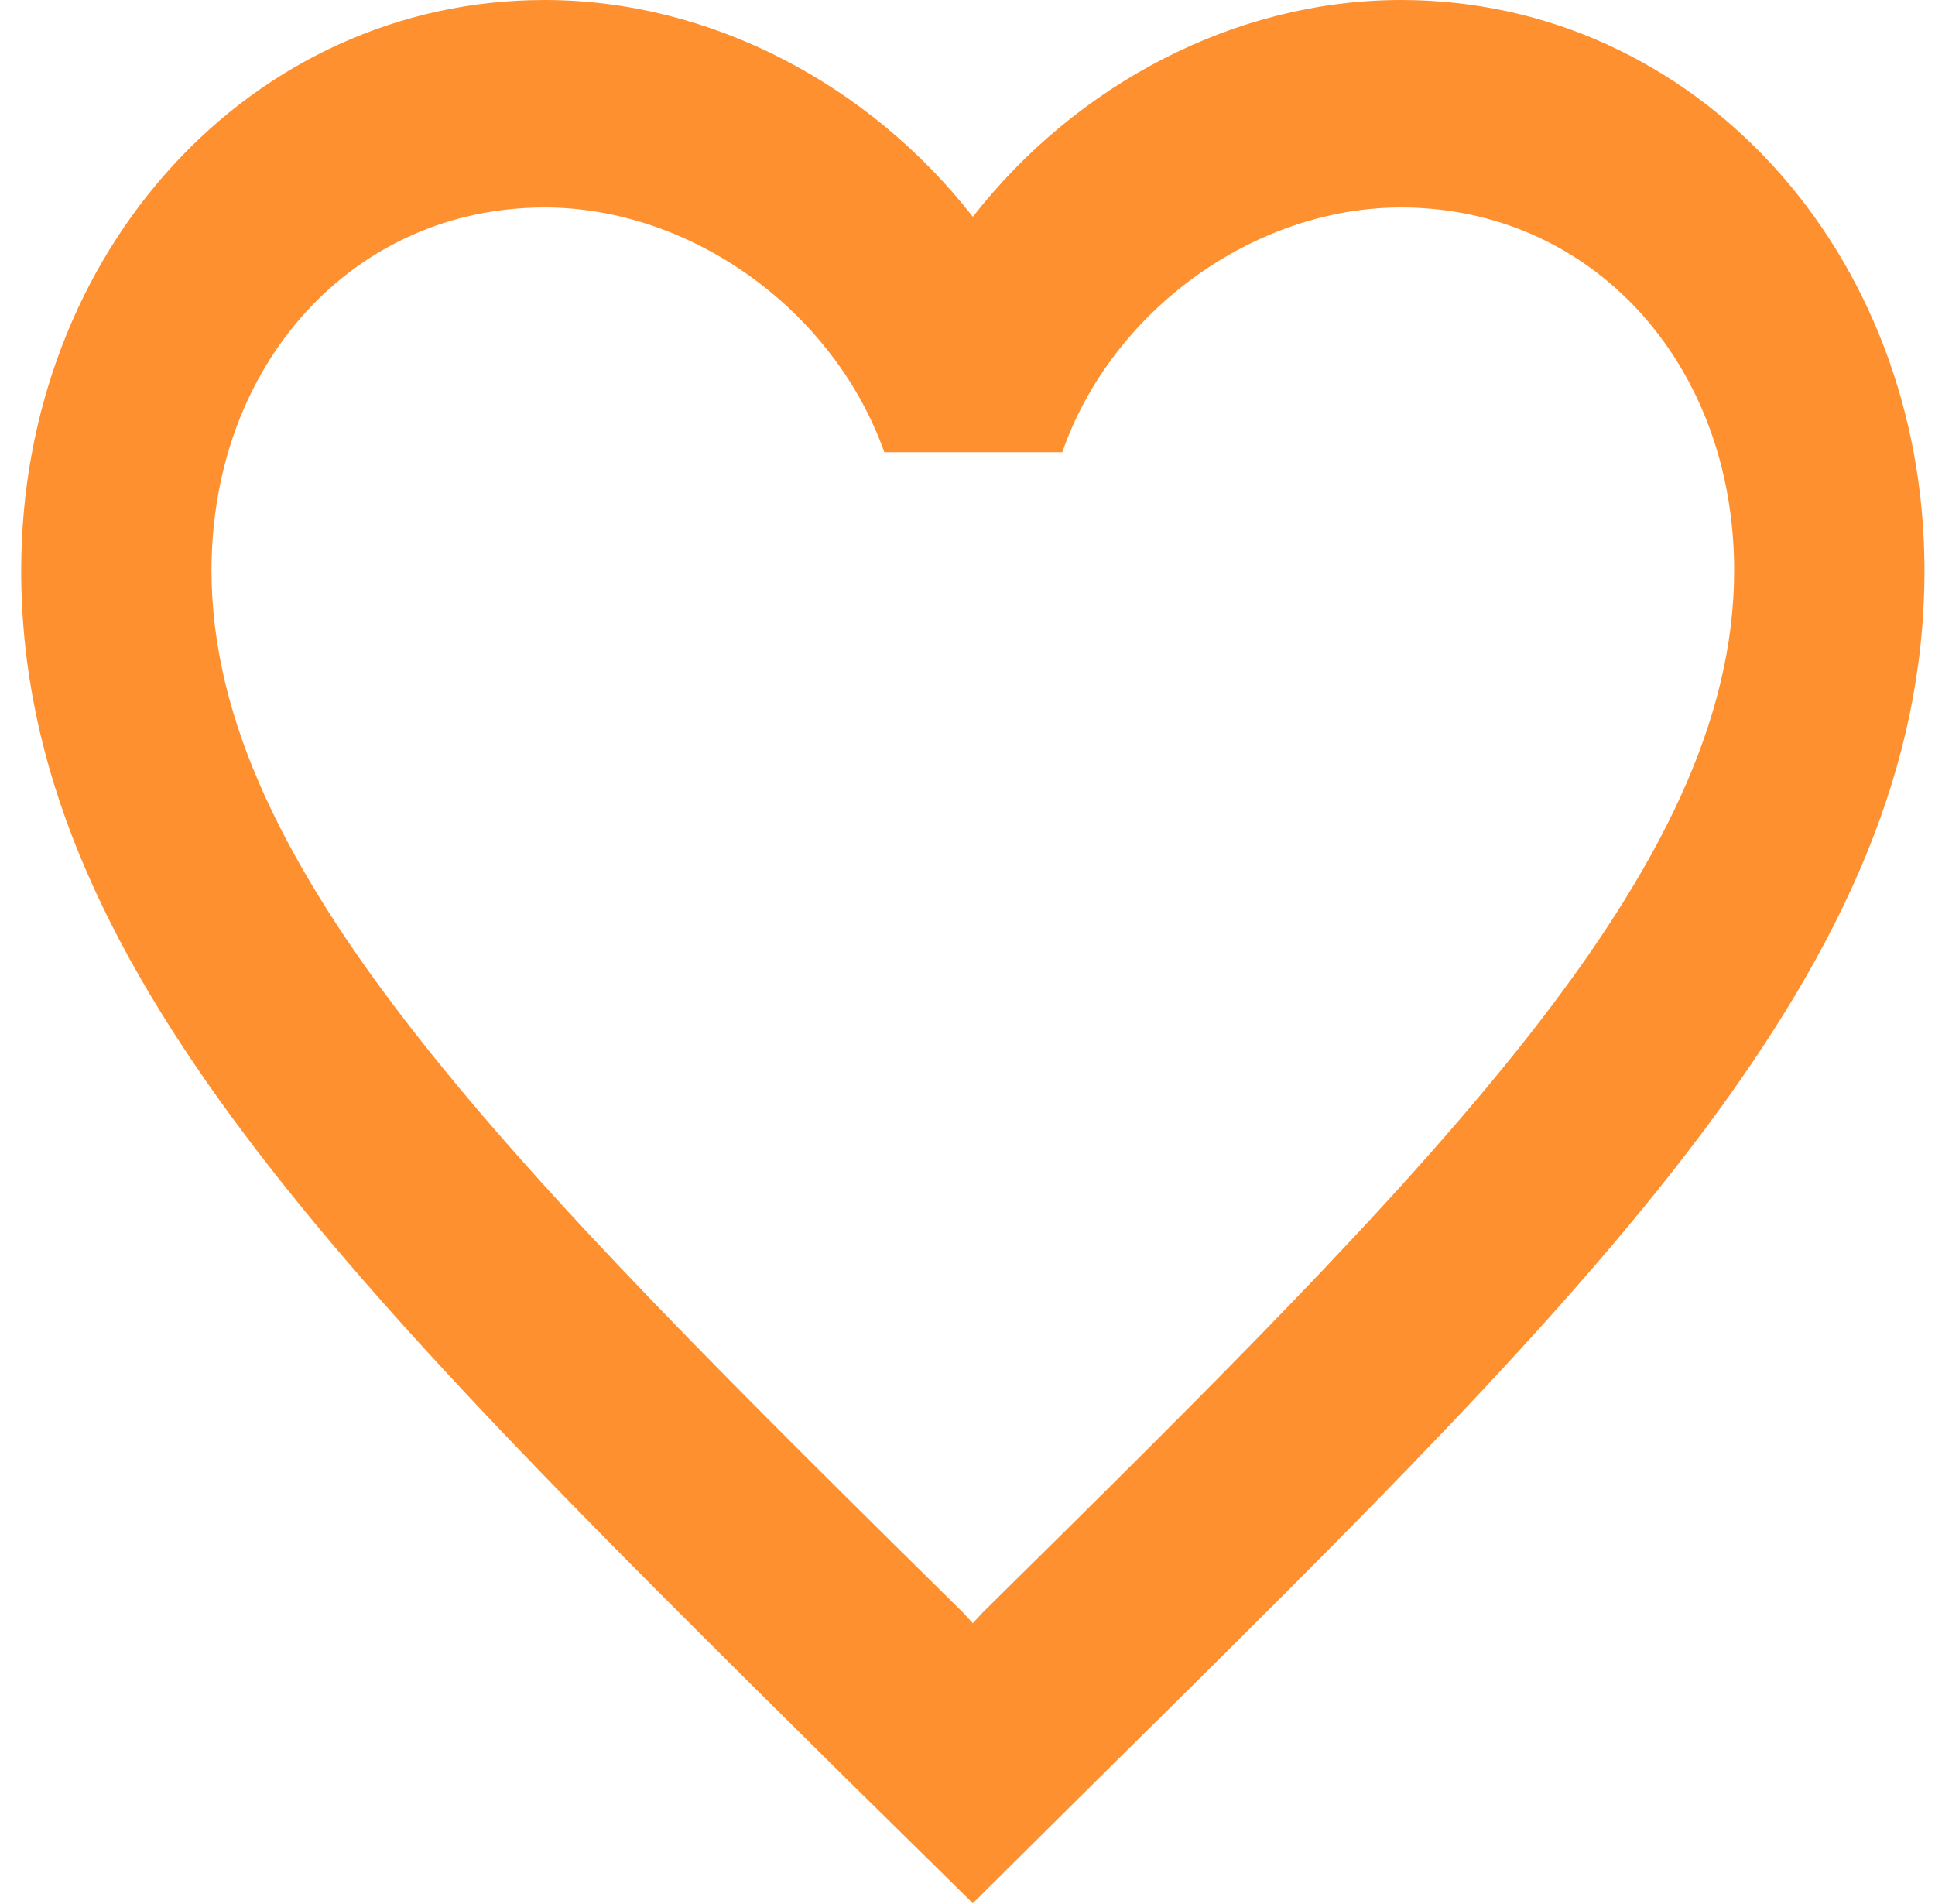
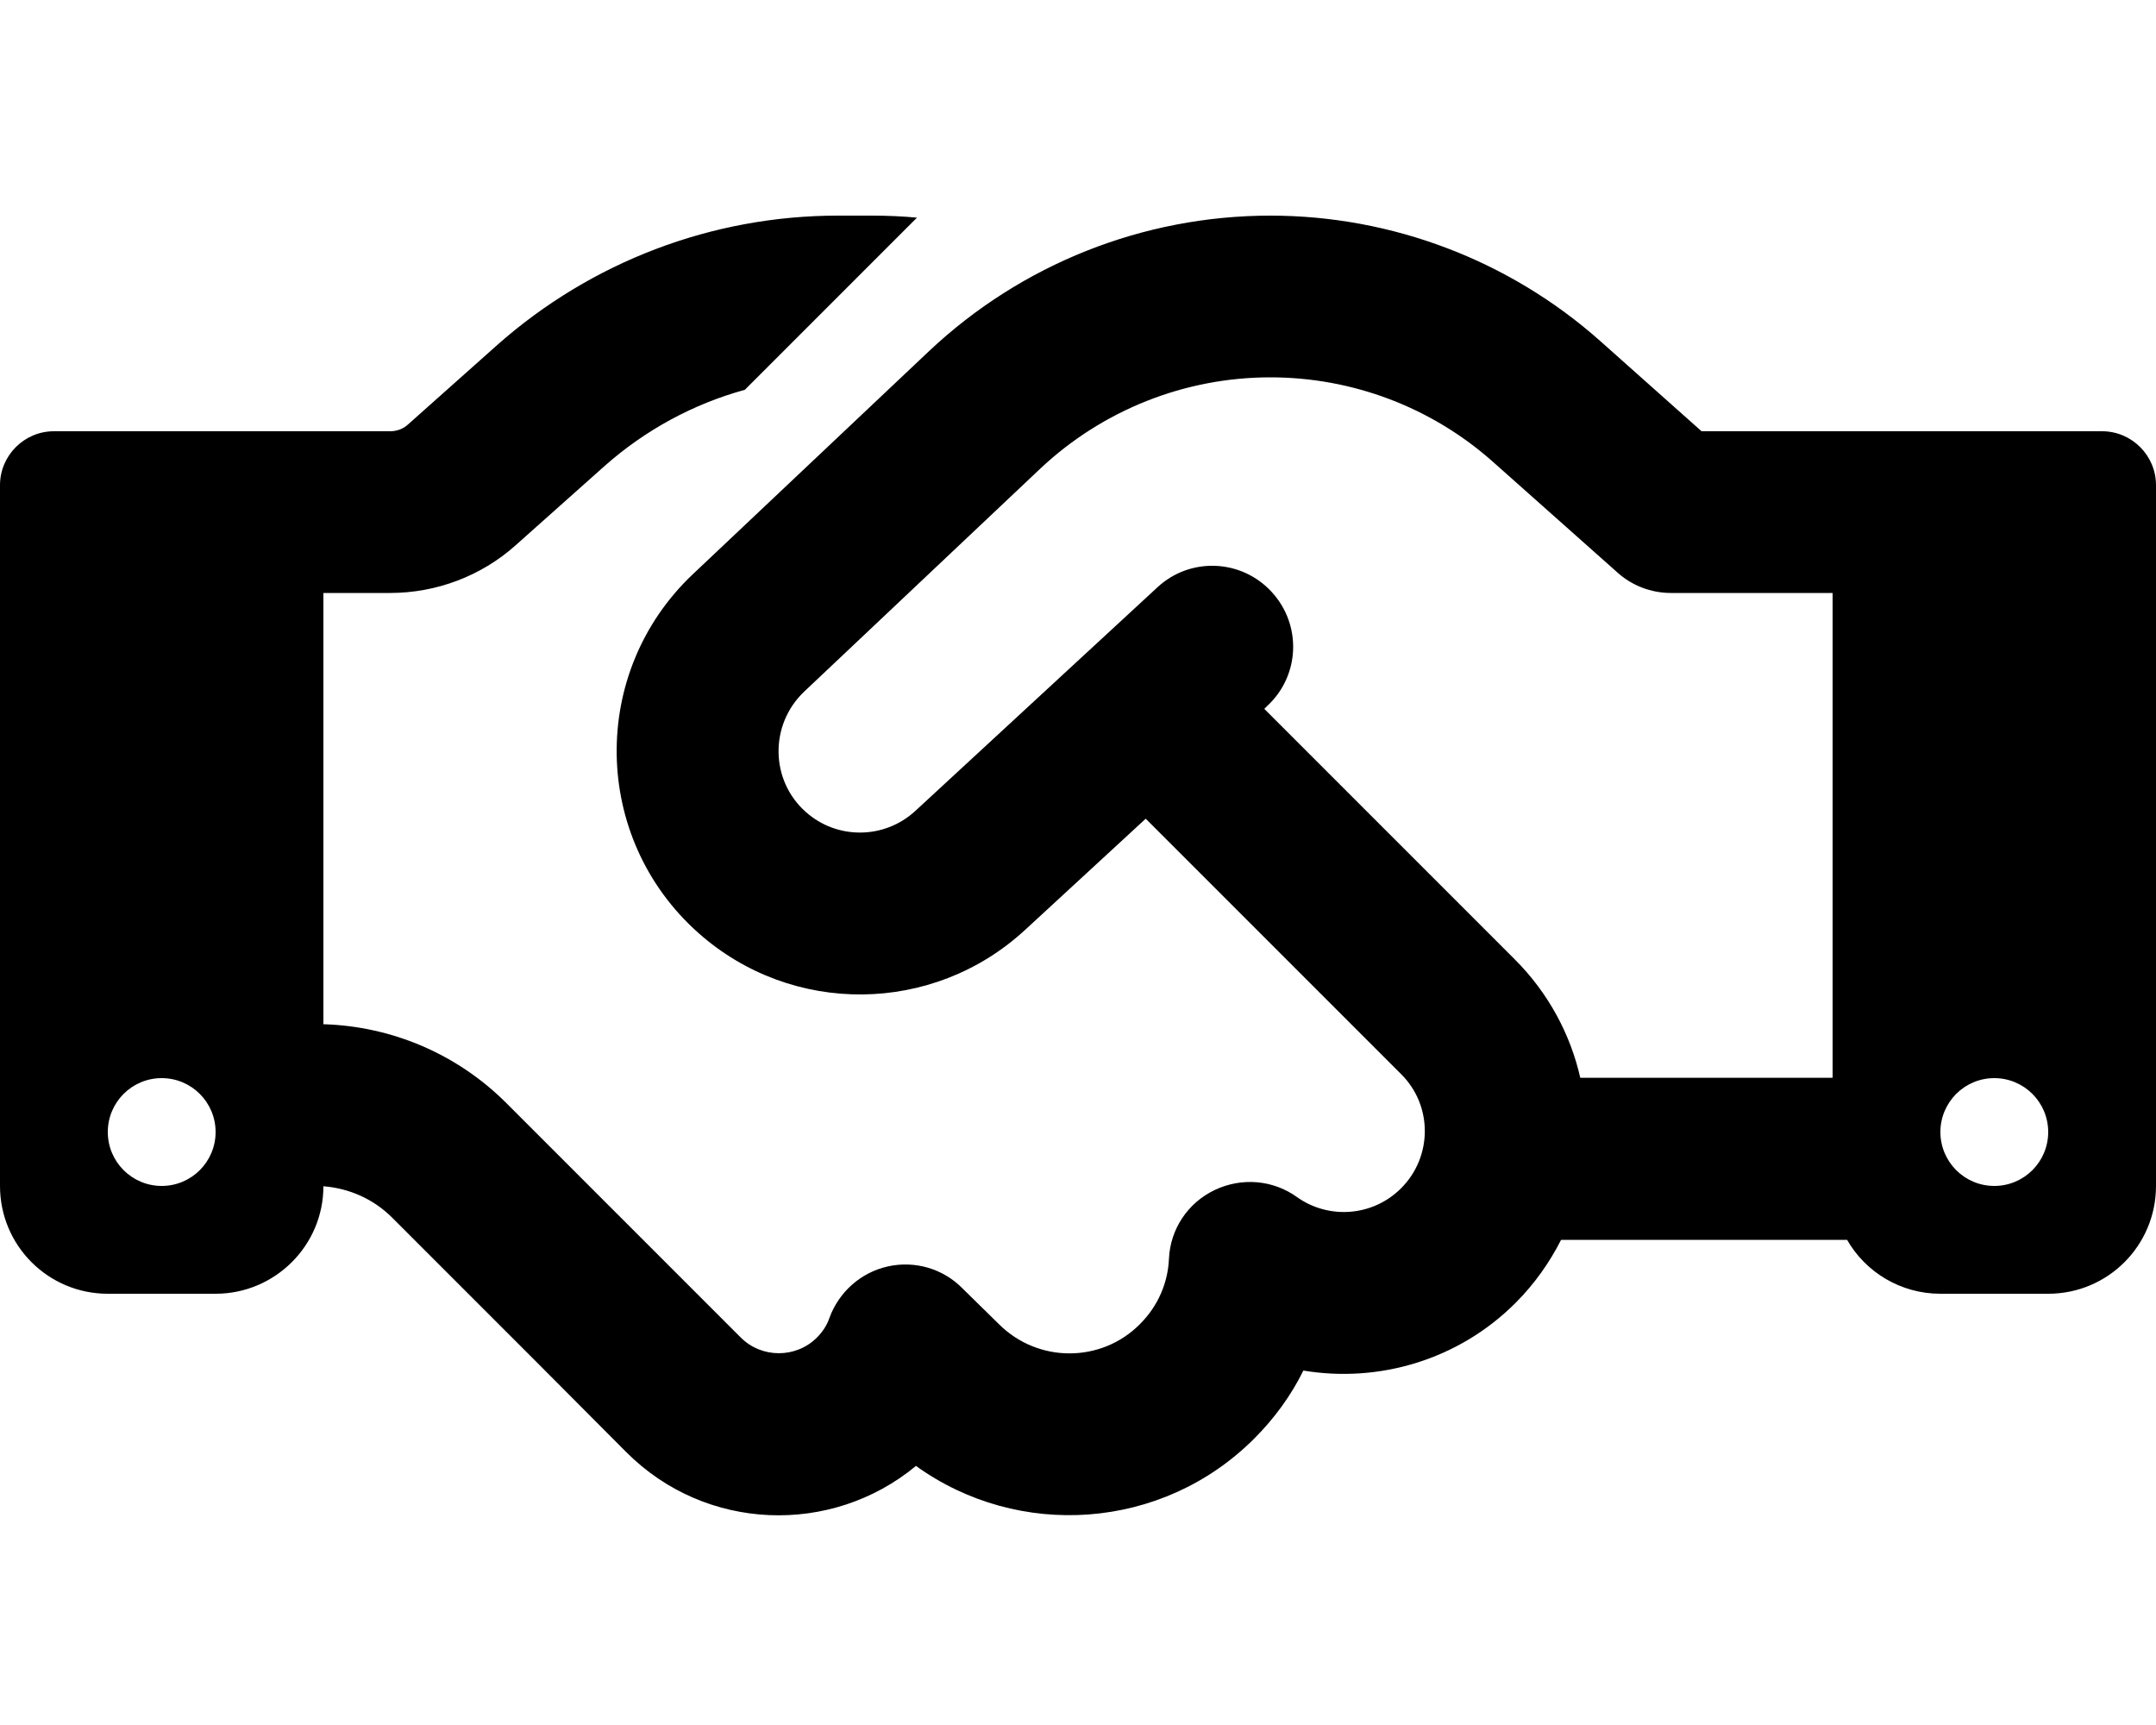
- <svg xmlns="http://www.w3.org/2000/svg" width="61" height="60" viewBox="0 0 61 60" fill="none">
-   <path d="M44.168 0C38.948 0 33.938 2.648 30.668 6.834C27.398 2.648 22.388 0 17.168 0C7.928 0 0.668 7.913 0.668 17.984C0.668 30.343 10.868 40.414 26.318 55.717L30.668 60L35.018 55.684C50.468 40.414 60.668 30.343 60.668 17.984C60.668 7.913 53.408 0 44.168 0ZM30.968 50.845L30.668 51.172L30.368 50.845C16.088 36.752 6.668 27.433 6.668 17.984C6.668 11.444 11.168 6.54 17.168 6.54C21.788 6.54 26.288 9.777 27.878 14.256H33.488C35.048 9.777 39.548 6.54 44.168 6.54C50.168 6.54 54.668 11.444 54.668 17.984C54.668 27.433 45.248 36.752 30.968 50.845Z" fill="#FE902F" />
+ <svg xmlns="http://www.w3.org/2000/svg" height="1em" viewBox="0 0 640 512">
+   <path d="M272.2 64.6l-51.1 51.1c-15.3 4.2-29.5 11.9-41.5 22.5L153 161.9C142.8 171 129.5 176 115.8 176H96V304c20.4 .6 39.8 8.9 54.3 23.4l35.6 35.6 7 7 0 0L219.9 397c6.2 6.2 16.4 6.2 22.6 0c1.7-1.7 3-3.7 3.7-5.8c2.8-7.7 9.3-13.5 17.3-15.3s16.4 .6 22.2 6.5L296.5 393c11.6 11.6 30.4 11.6 41.9 0c5.4-5.4 8.3-12.3 8.6-19.4c.4-8.8 5.6-16.6 13.6-20.4s17.3-3 24.4 2.1c9.4 6.7 22.5 5.8 30.9-2.6c9.4-9.4 9.4-24.6 0-33.9L340.1 243l-35.8 33c-27.3 25.2-69.2 25.6-97 .9c-31.7-28.2-32.4-77.4-1.6-106.5l70.1-66.2C303.2 78.4 339.4 64 377.1 64c36.1 0 71 13.3 97.9 37.2L505.1 128H544h40 40c8.8 0 16 7.2 16 16V352c0 17.7-14.3 32-32 32H576c-11.8 0-22.2-6.4-27.7-16H463.4c-3.4 6.7-7.9 13.1-13.5 18.7c-17.1 17.1-40.8 23.8-63 20.1c-3.6 7.3-8.5 14.1-14.6 20.2c-27.3 27.3-70 30-100.4 8.1c-25.1 20.8-62.5 19.5-86-4.1L159 404l-7-7-35.6-35.6c-5.5-5.5-12.7-8.7-20.4-9.3C96 369.7 81.6 384 64 384H32c-17.7 0-32-14.3-32-32V144c0-8.8 7.2-16 16-16H56 96h19.8c2 0 3.9-.7 5.3-2l26.5-23.6C175.5 77.7 211.4 64 248.7 64H259c4.4 0 8.9 .2 13.2 .6zM544 320V176H496c-5.9 0-11.6-2.2-15.9-6.1l-36.9-32.8c-18.2-16.2-41.7-25.1-66.1-25.1c-25.4 0-49.8 9.7-68.3 27.1l-70.1 66.2c-10.3 9.8-10.1 26.3 .5 35.7c9.3 8.3 23.4 8.1 32.5-.3l71.9-66.4c9.7-9 24.9-8.4 33.9 1.4s8.4 24.9-1.4 33.9l-.8 .8 74.4 74.4c10 10 16.5 22.3 19.4 35.1H544zM64 336a16 16 0 1 0 -32 0 16 16 0 1 0 32 0zm528 16a16 16 0 1 0 0-32 16 16 0 1 0 0 32z" />
</svg>
